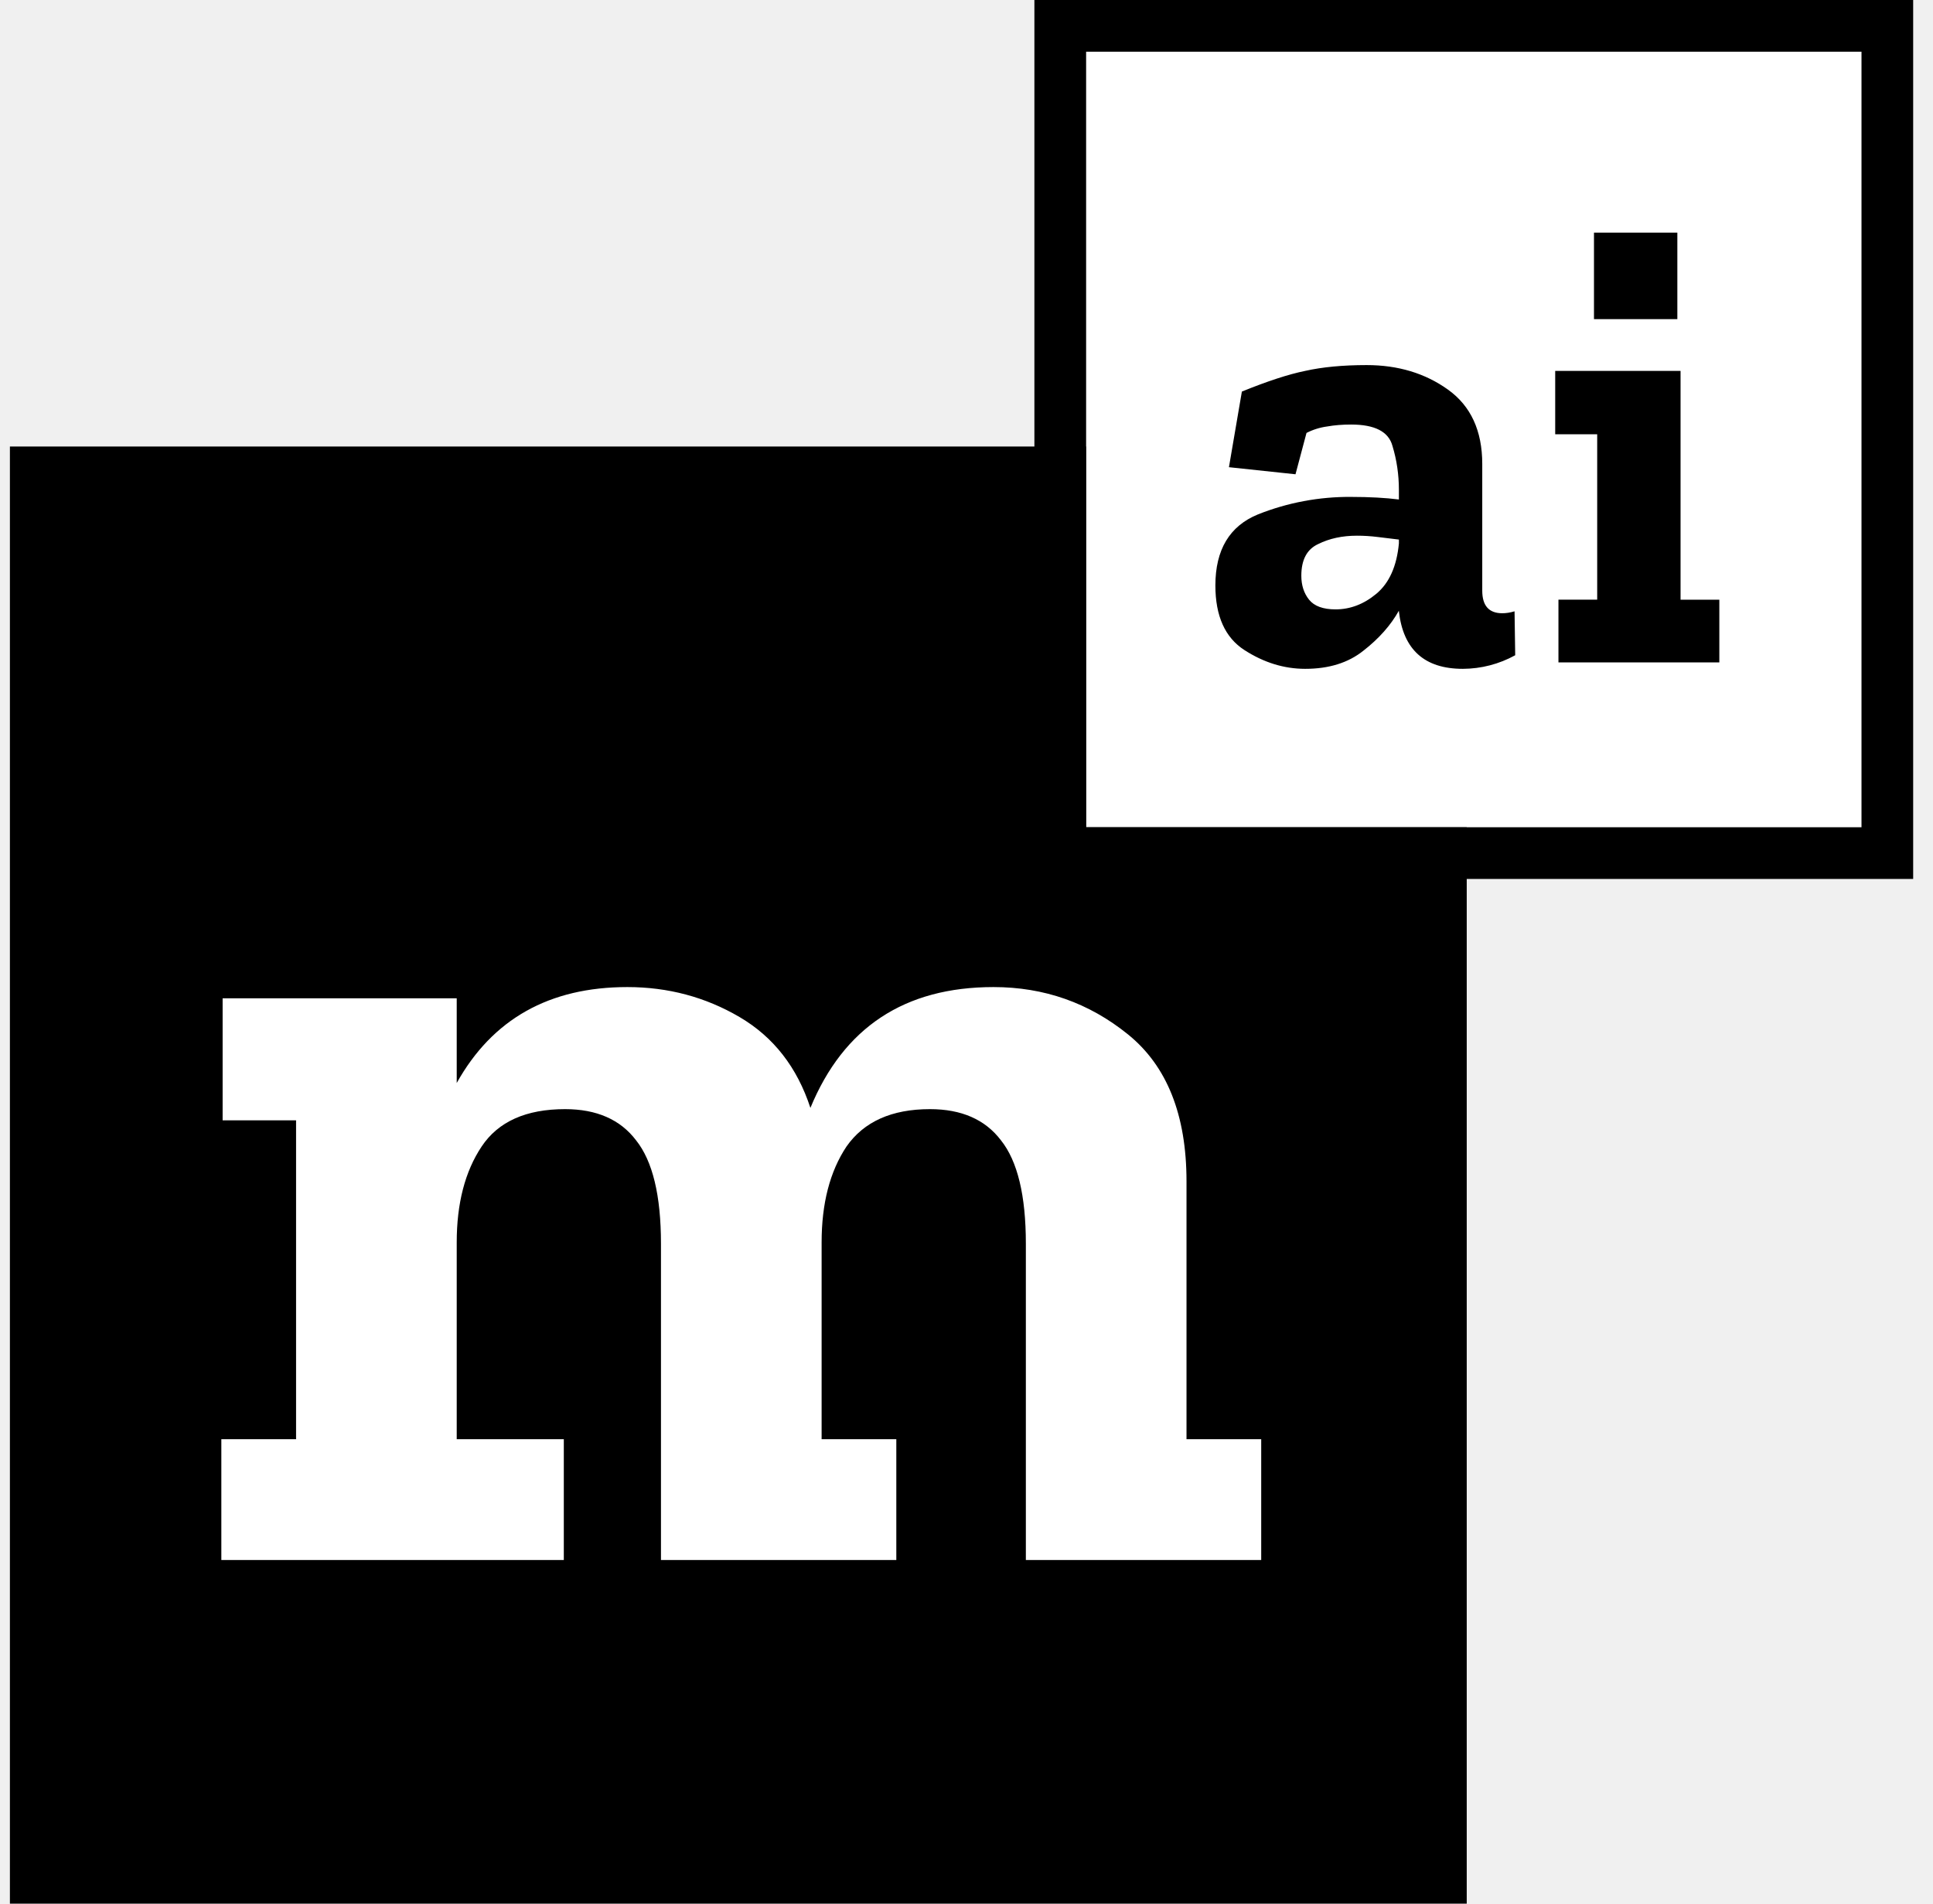
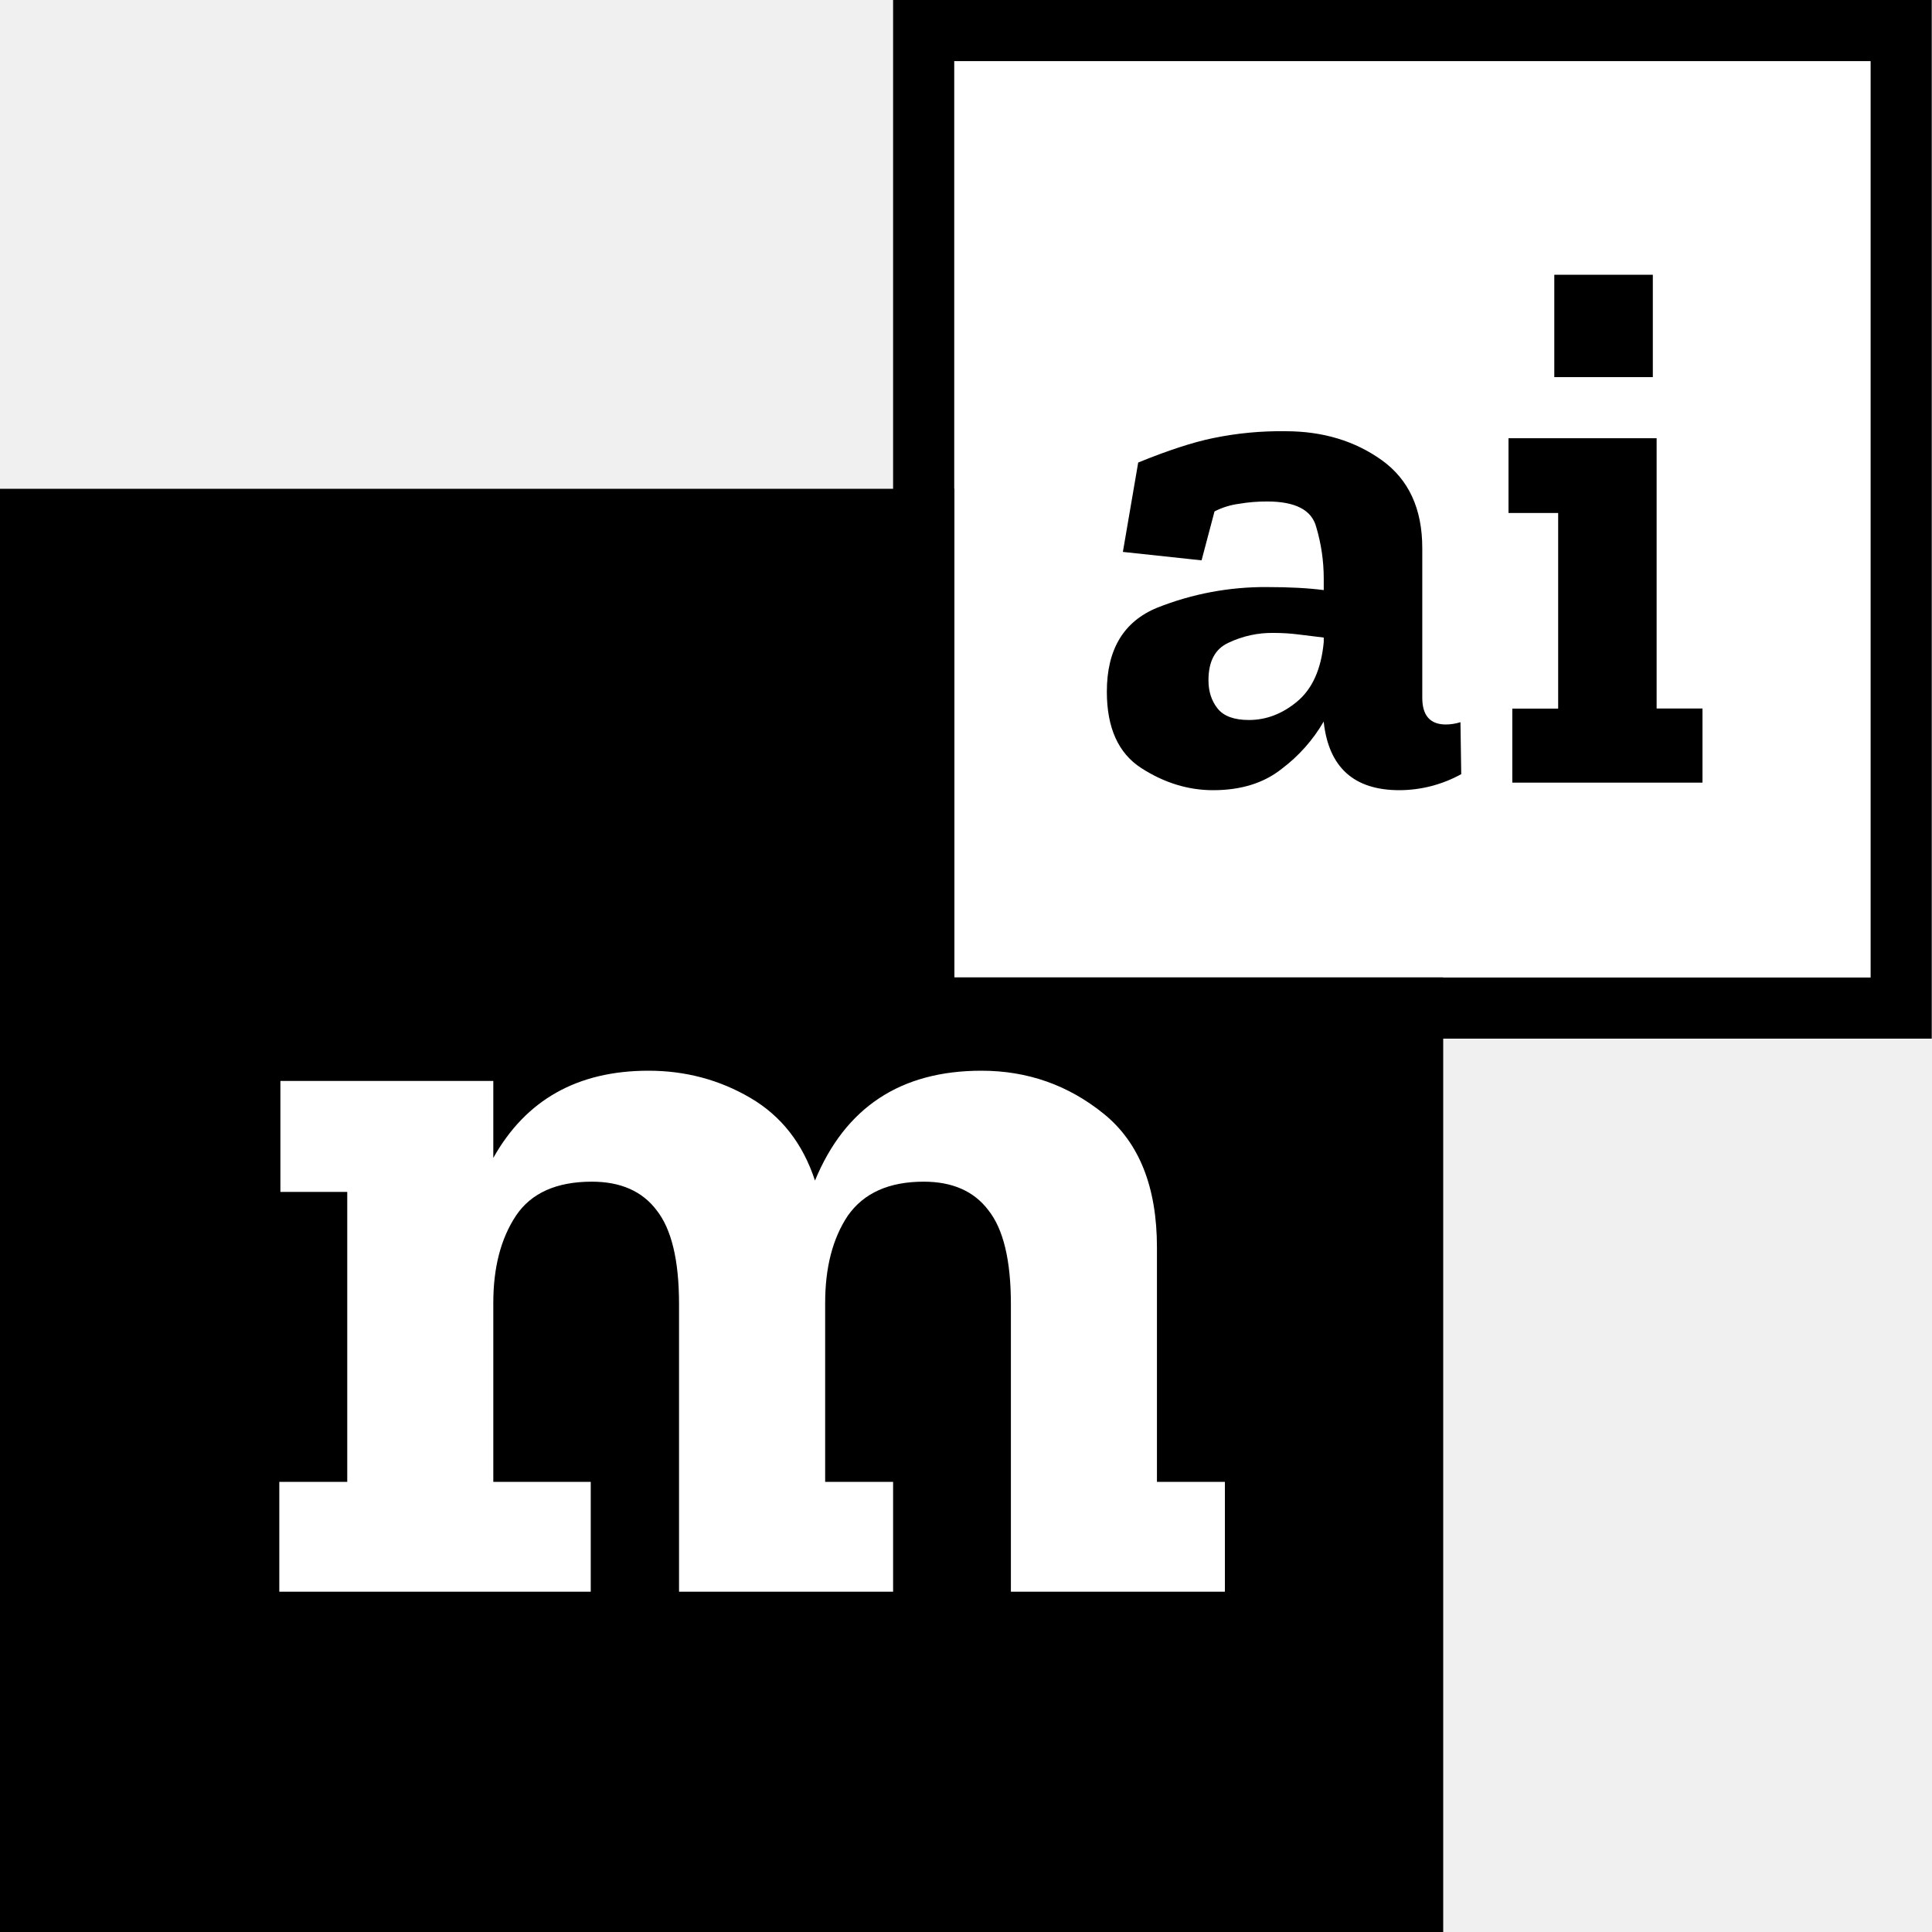
- <svg xmlns="http://www.w3.org/2000/svg" width="65" height="64" fill="none">
-   <path d="M.333 15.012h48.988V64H.333V15.012Z" fill="#000" />
-   <path d="M36.52 1.738h26.075v26.074H36.52V1.738Z" fill="#fff" />
-   <path fill-rule="evenodd" clip-rule="evenodd" d="M34.783 0h29.55v29.55h-29.55V0Zm1.739 1.738v26.074h26.074V1.738H36.522Z" fill="#000" />
-   <path d="M42.41 52.448h-7.914V41.812c0-1.62-.28-2.778-.838-3.476-.53-.698-1.326-1.047-2.387-1.047-1.284 0-2.22.419-2.806 1.256-.558.838-.837 1.913-.837 3.225v6.616h2.512v4.062h-7.914V41.812c0-1.62-.28-2.778-.838-3.476-.53-.698-1.326-1.047-2.387-1.047-1.312 0-2.247.419-2.805 1.256-.559.838-.838 1.913-.838 3.225v6.616h3.601v4.062H7.443v-4.062h2.513v-10.72h-2.47v-4.104h7.872v2.848c1.2-2.15 3.113-3.225 5.737-3.225 1.368 0 2.624.335 3.769 1.005 1.145.67 1.94 1.69 2.387 3.057 1.117-2.708 3.169-4.062 6.156-4.062 1.703 0 3.21.53 4.523 1.591 1.312 1.061 1.968 2.708 1.968 4.942v8.668h2.512v4.062Z" fill="#fff" />
-   <path d="M53.6 10.73V7.82h2.803v2.91H53.6Zm4.215 11.539h-5.41V20.16h1.303V14.6h-1.412v-2.13h4.215v7.692h1.304v2.108ZM41.76 13.164c.855-.347 1.564-.58 2.13-.695.579-.13 1.267-.195 2.064-.195 1.057 0 1.97.275 2.737.825.768.55 1.152 1.384 1.152 2.499v4.259c0 .507.224.76.673.76.13 0 .269-.021.413-.065l.022 1.477a3.665 3.665 0 0 1-1.76.457c-1.29 0-2.006-.645-2.151-1.934v-.022c-.275.493-.674.942-1.195 1.347-.507.406-1.159.609-1.956.609-.71 0-1.39-.21-2.042-.63-.652-.42-.978-1.145-.978-2.173 0-1.202.478-2 1.434-2.39a8.29 8.29 0 0 1 3.13-.587c.622 0 1.158.03 1.607.087v-.326c0-.507-.072-1-.217-1.477-.13-.479-.594-.717-1.39-.717-.29 0-.559.021-.805.065a2.147 2.147 0 0 0-.695.217l-.37 1.39-2.238-.238.435-2.543Zm5.28 5.106v-.13a94.9 94.9 0 0 0-.717-.087 5.596 5.596 0 0 0-.695-.043c-.493 0-.927.094-1.304.282-.377.174-.565.529-.565 1.065 0 .319.087.587.26.804.175.217.471.326.892.326.492 0 .948-.174 1.368-.522.435-.362.689-.927.761-1.695Z" fill="#000" />
+ <svg xmlns="http://www.w3.org/2000/svg" width="30" height="30" fill="none">
+   <path d="M0 7.59h22.41V30H0V7.59Z" fill="#000" />
+   <path d="M14.82.947h14.23v14.23H14.82V.948Z" fill="#fff" />
+   <path fill-rule="evenodd" clip-rule="evenodd" d="M13.868 0h16.128v16.128H13.868V0Zm.949.949v14.23h14.23V.949h-14.23Z" fill="#000" />
+   <path d="M19.02 24.716h-3.323v-4.467c0-.68-.117-1.166-.352-1.46-.223-.293-.557-.44-1.002-.44-.54 0-.932.177-1.178.528-.235.352-.352.803-.352 1.354v2.779h1.055v1.706h-3.324v-4.467c0-.68-.117-1.166-.351-1.46-.223-.293-.557-.44-1.003-.44-.55 0-.943.177-1.178.528-.234.352-.352.803-.352 1.354v2.779h1.513v1.706H4.337V23.01h1.055v-4.502H4.354v-1.723H7.66v1.195c.505-.902 1.308-1.354 2.41-1.354.574 0 1.102.141 1.582.422.481.282.815.71 1.003 1.284.469-1.137 1.33-1.706 2.585-1.706.715 0 1.348.223 1.899.669.55.445.826 1.137.826 2.075v3.64h1.055v1.706Z" fill="#fff" />
+   <path d="M24.135 5.856v-1.59h1.53v1.59h-1.53Zm2.3 6.297h-2.952v-1.15h.712V7.966h-.771V6.805h2.3v4.197h.712v1.15ZM17.674 7.182c.466-.19.854-.316 1.162-.379a5.192 5.192 0 0 1 1.126-.107c.578 0 1.076.15 1.495.45.419.301.628.756.628 1.365v2.324c0 .277.123.415.368.415a.785.785 0 0 0 .225-.036l.012.807a2 2 0 0 1-.96.249c-.704 0-1.096-.352-1.175-1.056v-.011a2.46 2.46 0 0 1-.652.735c-.277.221-.632.332-1.067.332-.387 0-.76-.115-1.115-.344-.356-.23-.534-.625-.534-1.186 0-.656.261-1.09.783-1.304a4.525 4.525 0 0 1 1.708-.32c.34 0 .632.015.877.047v-.178c0-.277-.04-.545-.118-.806-.071-.261-.324-.392-.76-.392a2.53 2.53 0 0 0-.438.036 1.171 1.171 0 0 0-.38.118l-.201.76-1.222-.131.238-1.388Zm2.881 2.787V9.9a53.786 53.786 0 0 0-.391-.048 3.057 3.057 0 0 0-.38-.024 1.57 1.57 0 0 0-.711.154c-.206.095-.308.289-.308.581 0 .174.047.32.142.439.095.119.257.178.486.178.269 0 .518-.095.747-.285.238-.197.376-.506.415-.925Z" fill="#000" />
</svg>
